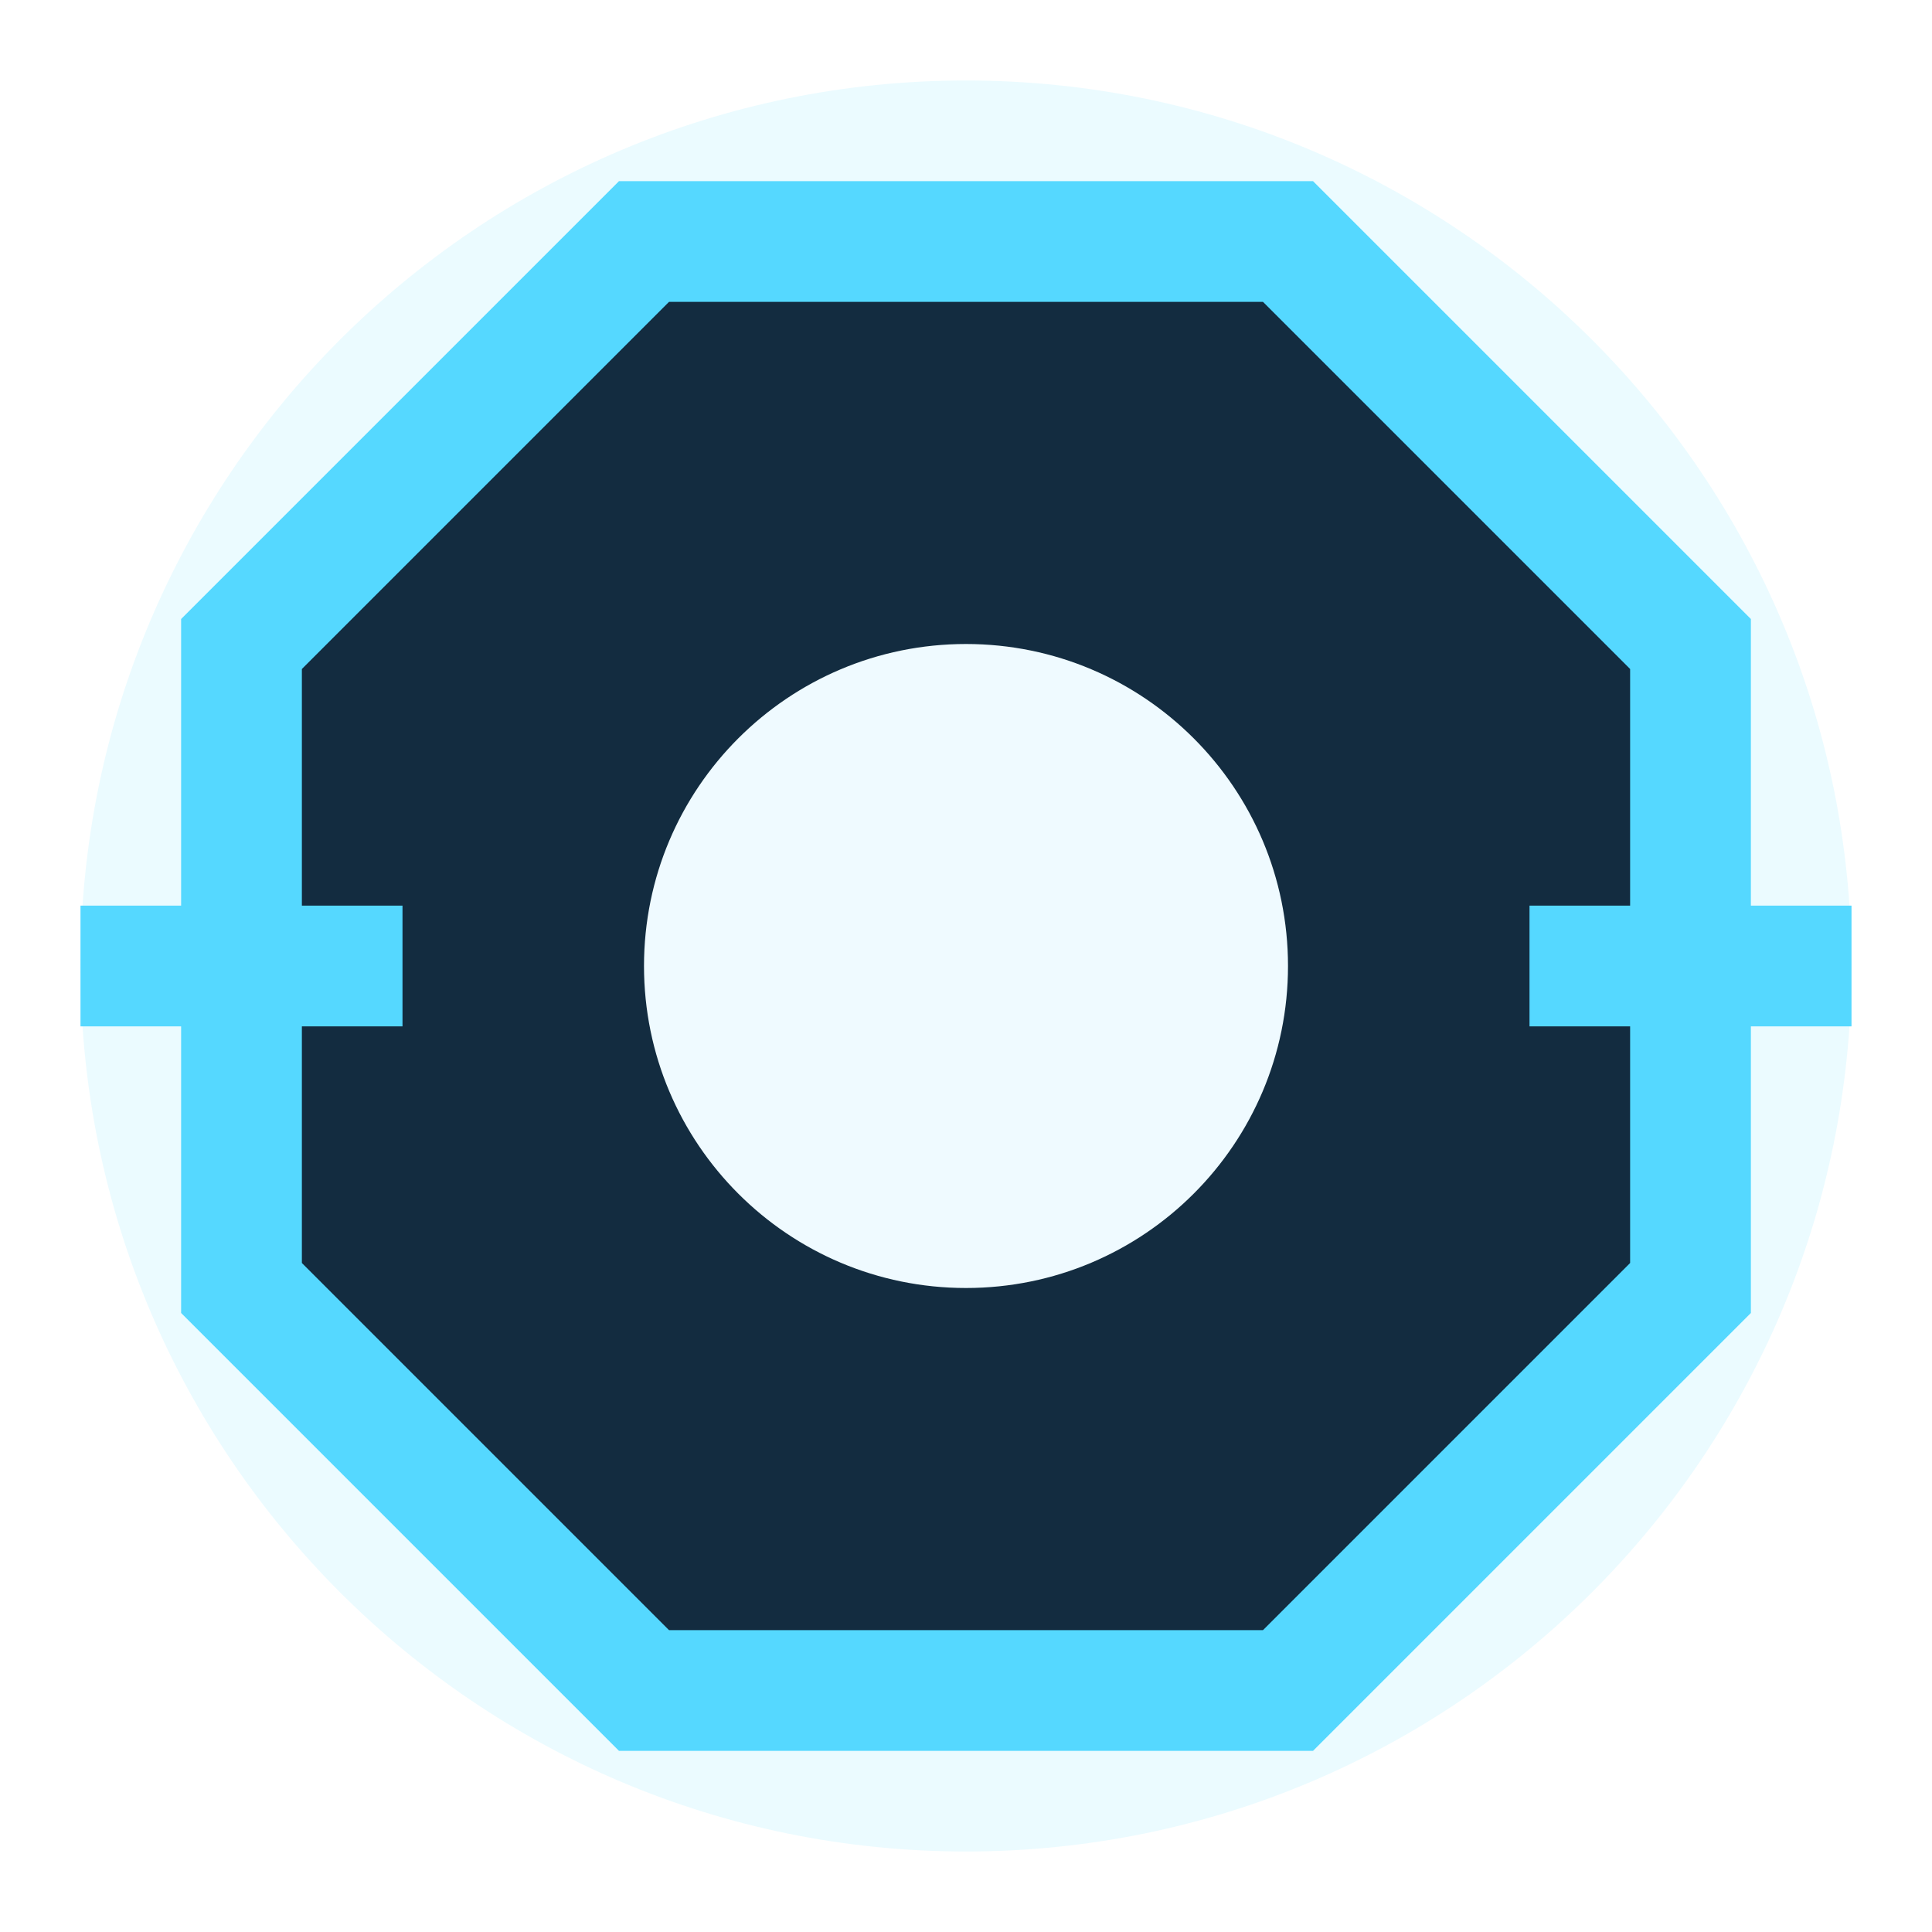
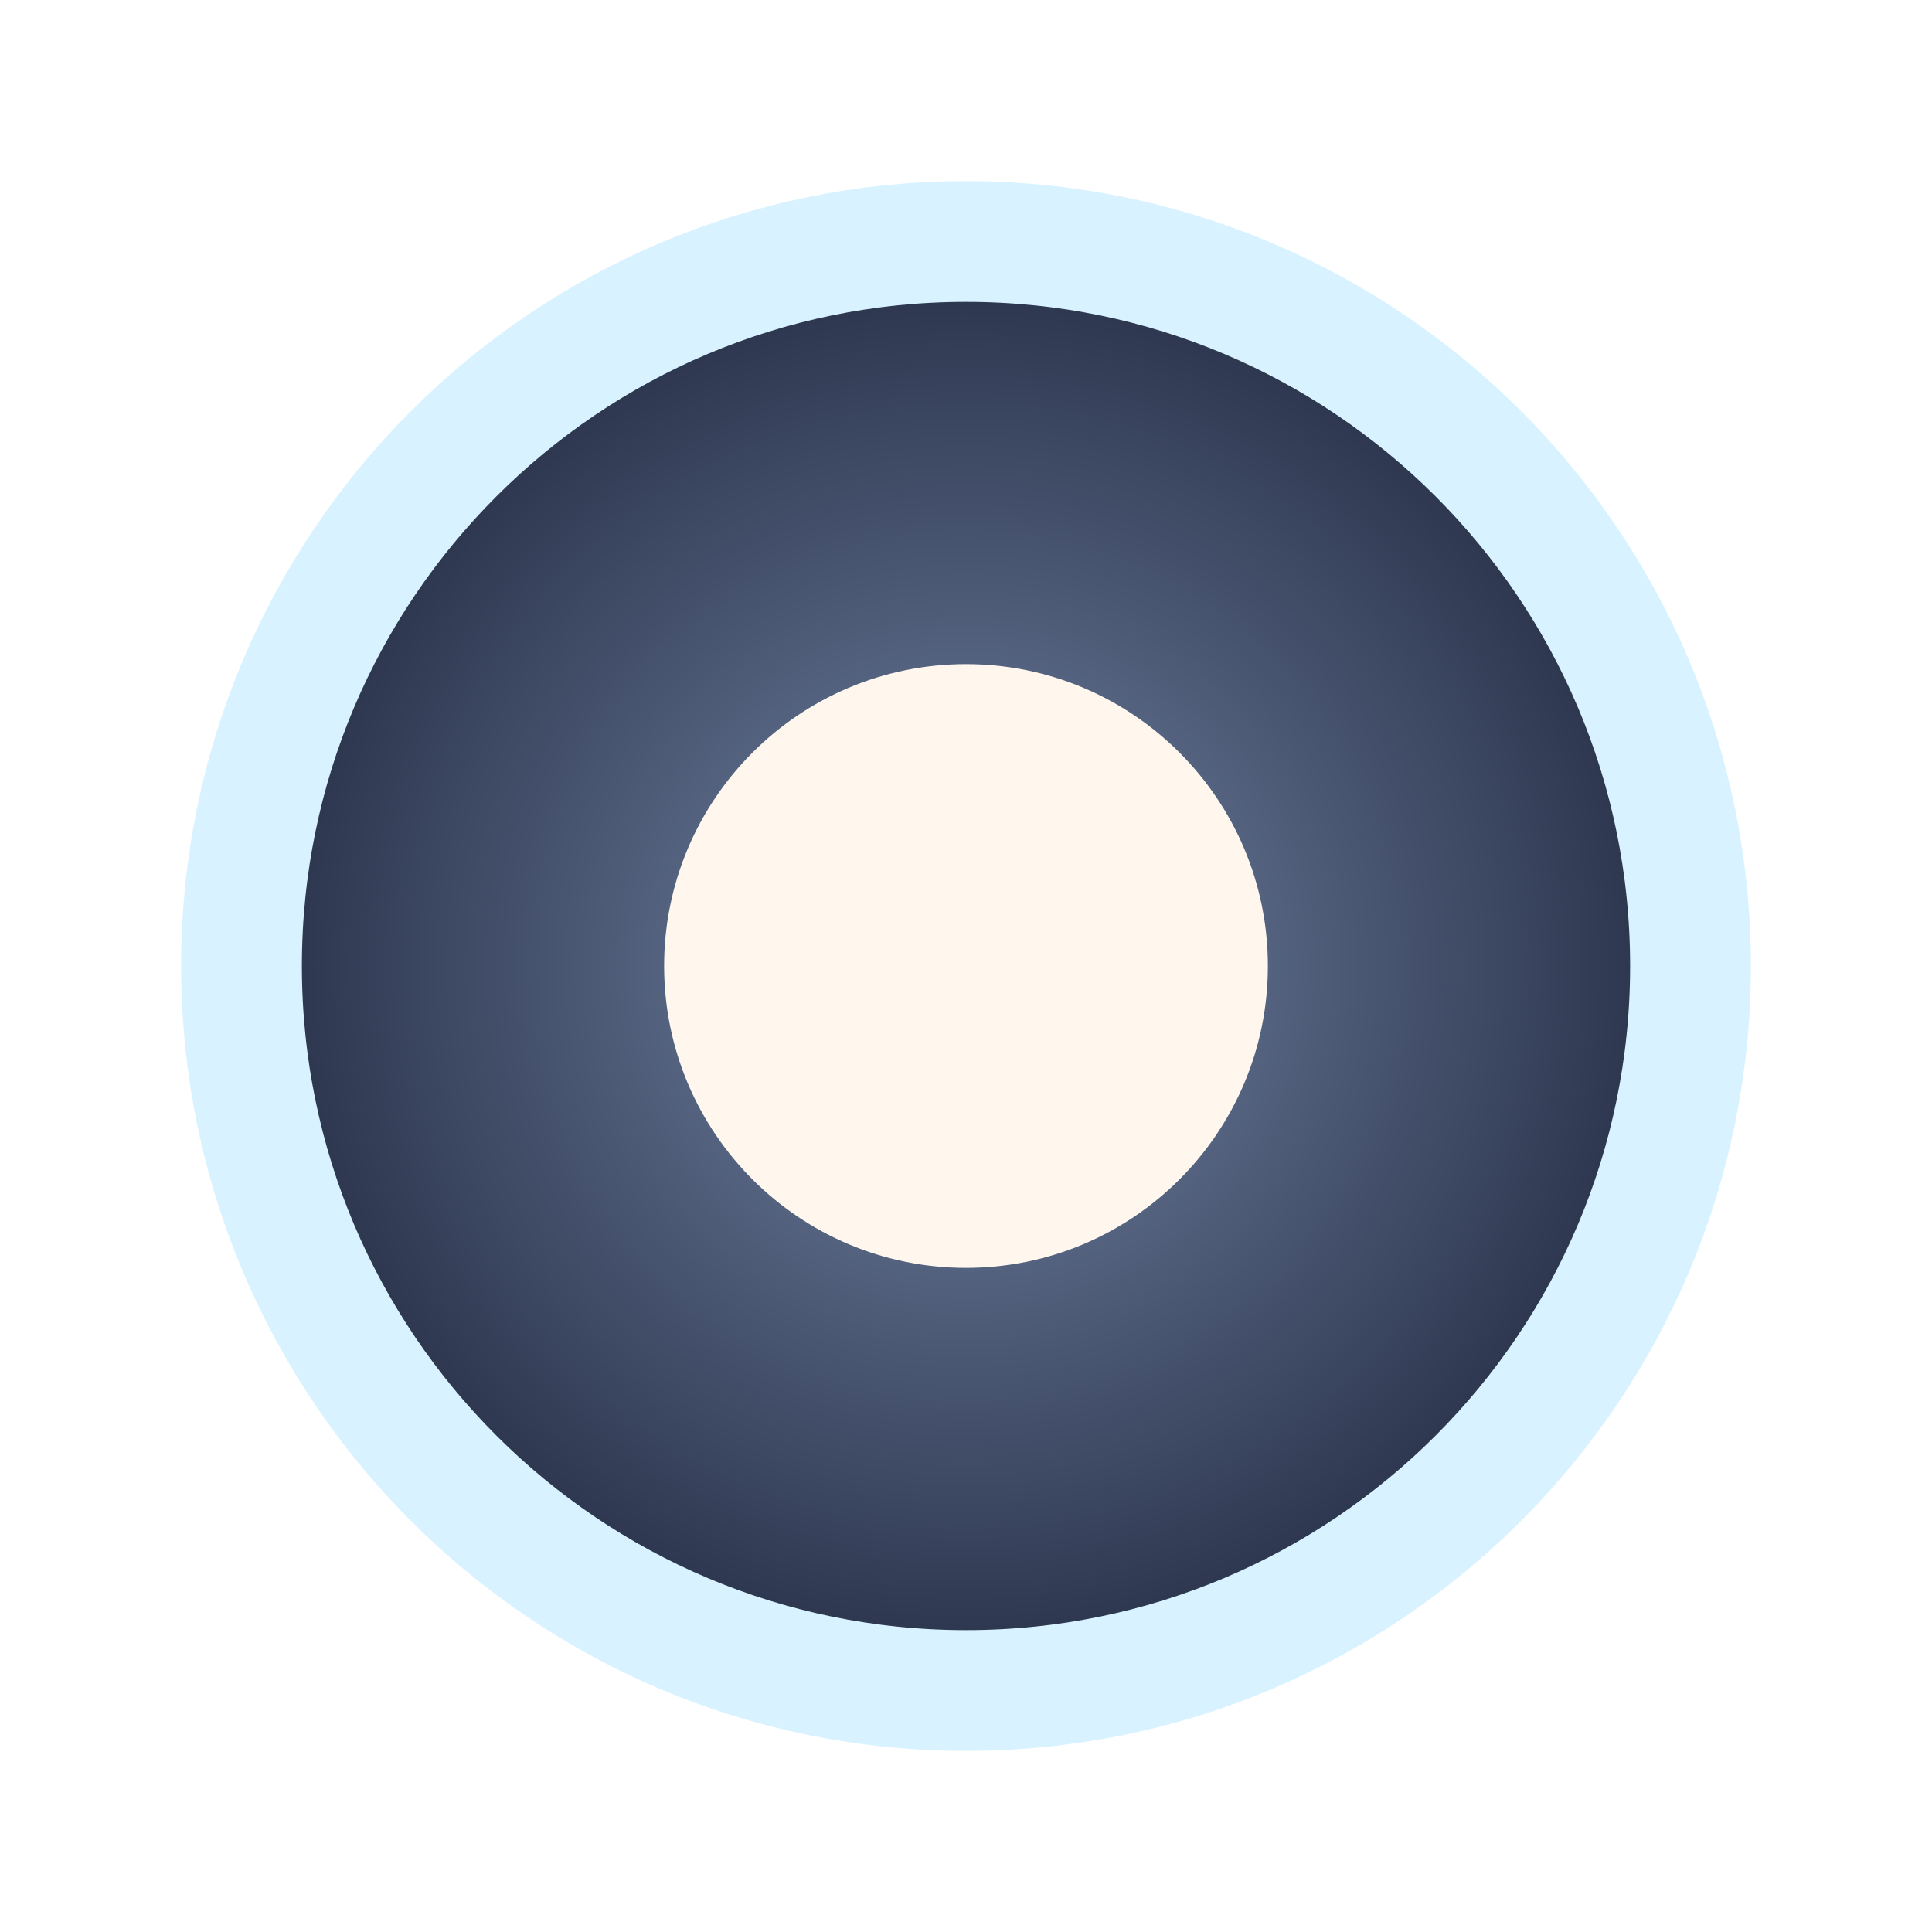
- <svg xmlns="http://www.w3.org/2000/svg" width="24" height="24" viewBox="0 0 24 24">
-   <circle cx="12" cy="12" r="11" fill="#55d8ff" fill-opacity=".12" />
-   <path d="M8 3H16L21 8V16L16 21H8L3 16V8Z" fill="#132c40" stroke="#55d8ff" stroke-width="1.5" />
-   <circle cx="12" cy="12" r="4" fill="#effaff" />
-   <path d="M1 12H5M19 12H23" stroke="#55d8ff" stroke-width="1.5" />
+ <svg xmlns="http://www.w3.org/2000/svg" width="32" height="32" viewBox="0 0 32 32">
+   <defs>
+     <radialGradient id="g">
+       <stop stop-color="#7285a5" />
+       <stop offset="1" stop-color="#293149" />
+     </radialGradient>
+   </defs>
+   <circle cx="16" cy="16" r="12" fill="url(#g)" stroke="#d8f3ff" stroke-width="2" />
+   <circle cx="16" cy="16" r="5" fill="#fff7ee" />
</svg>
